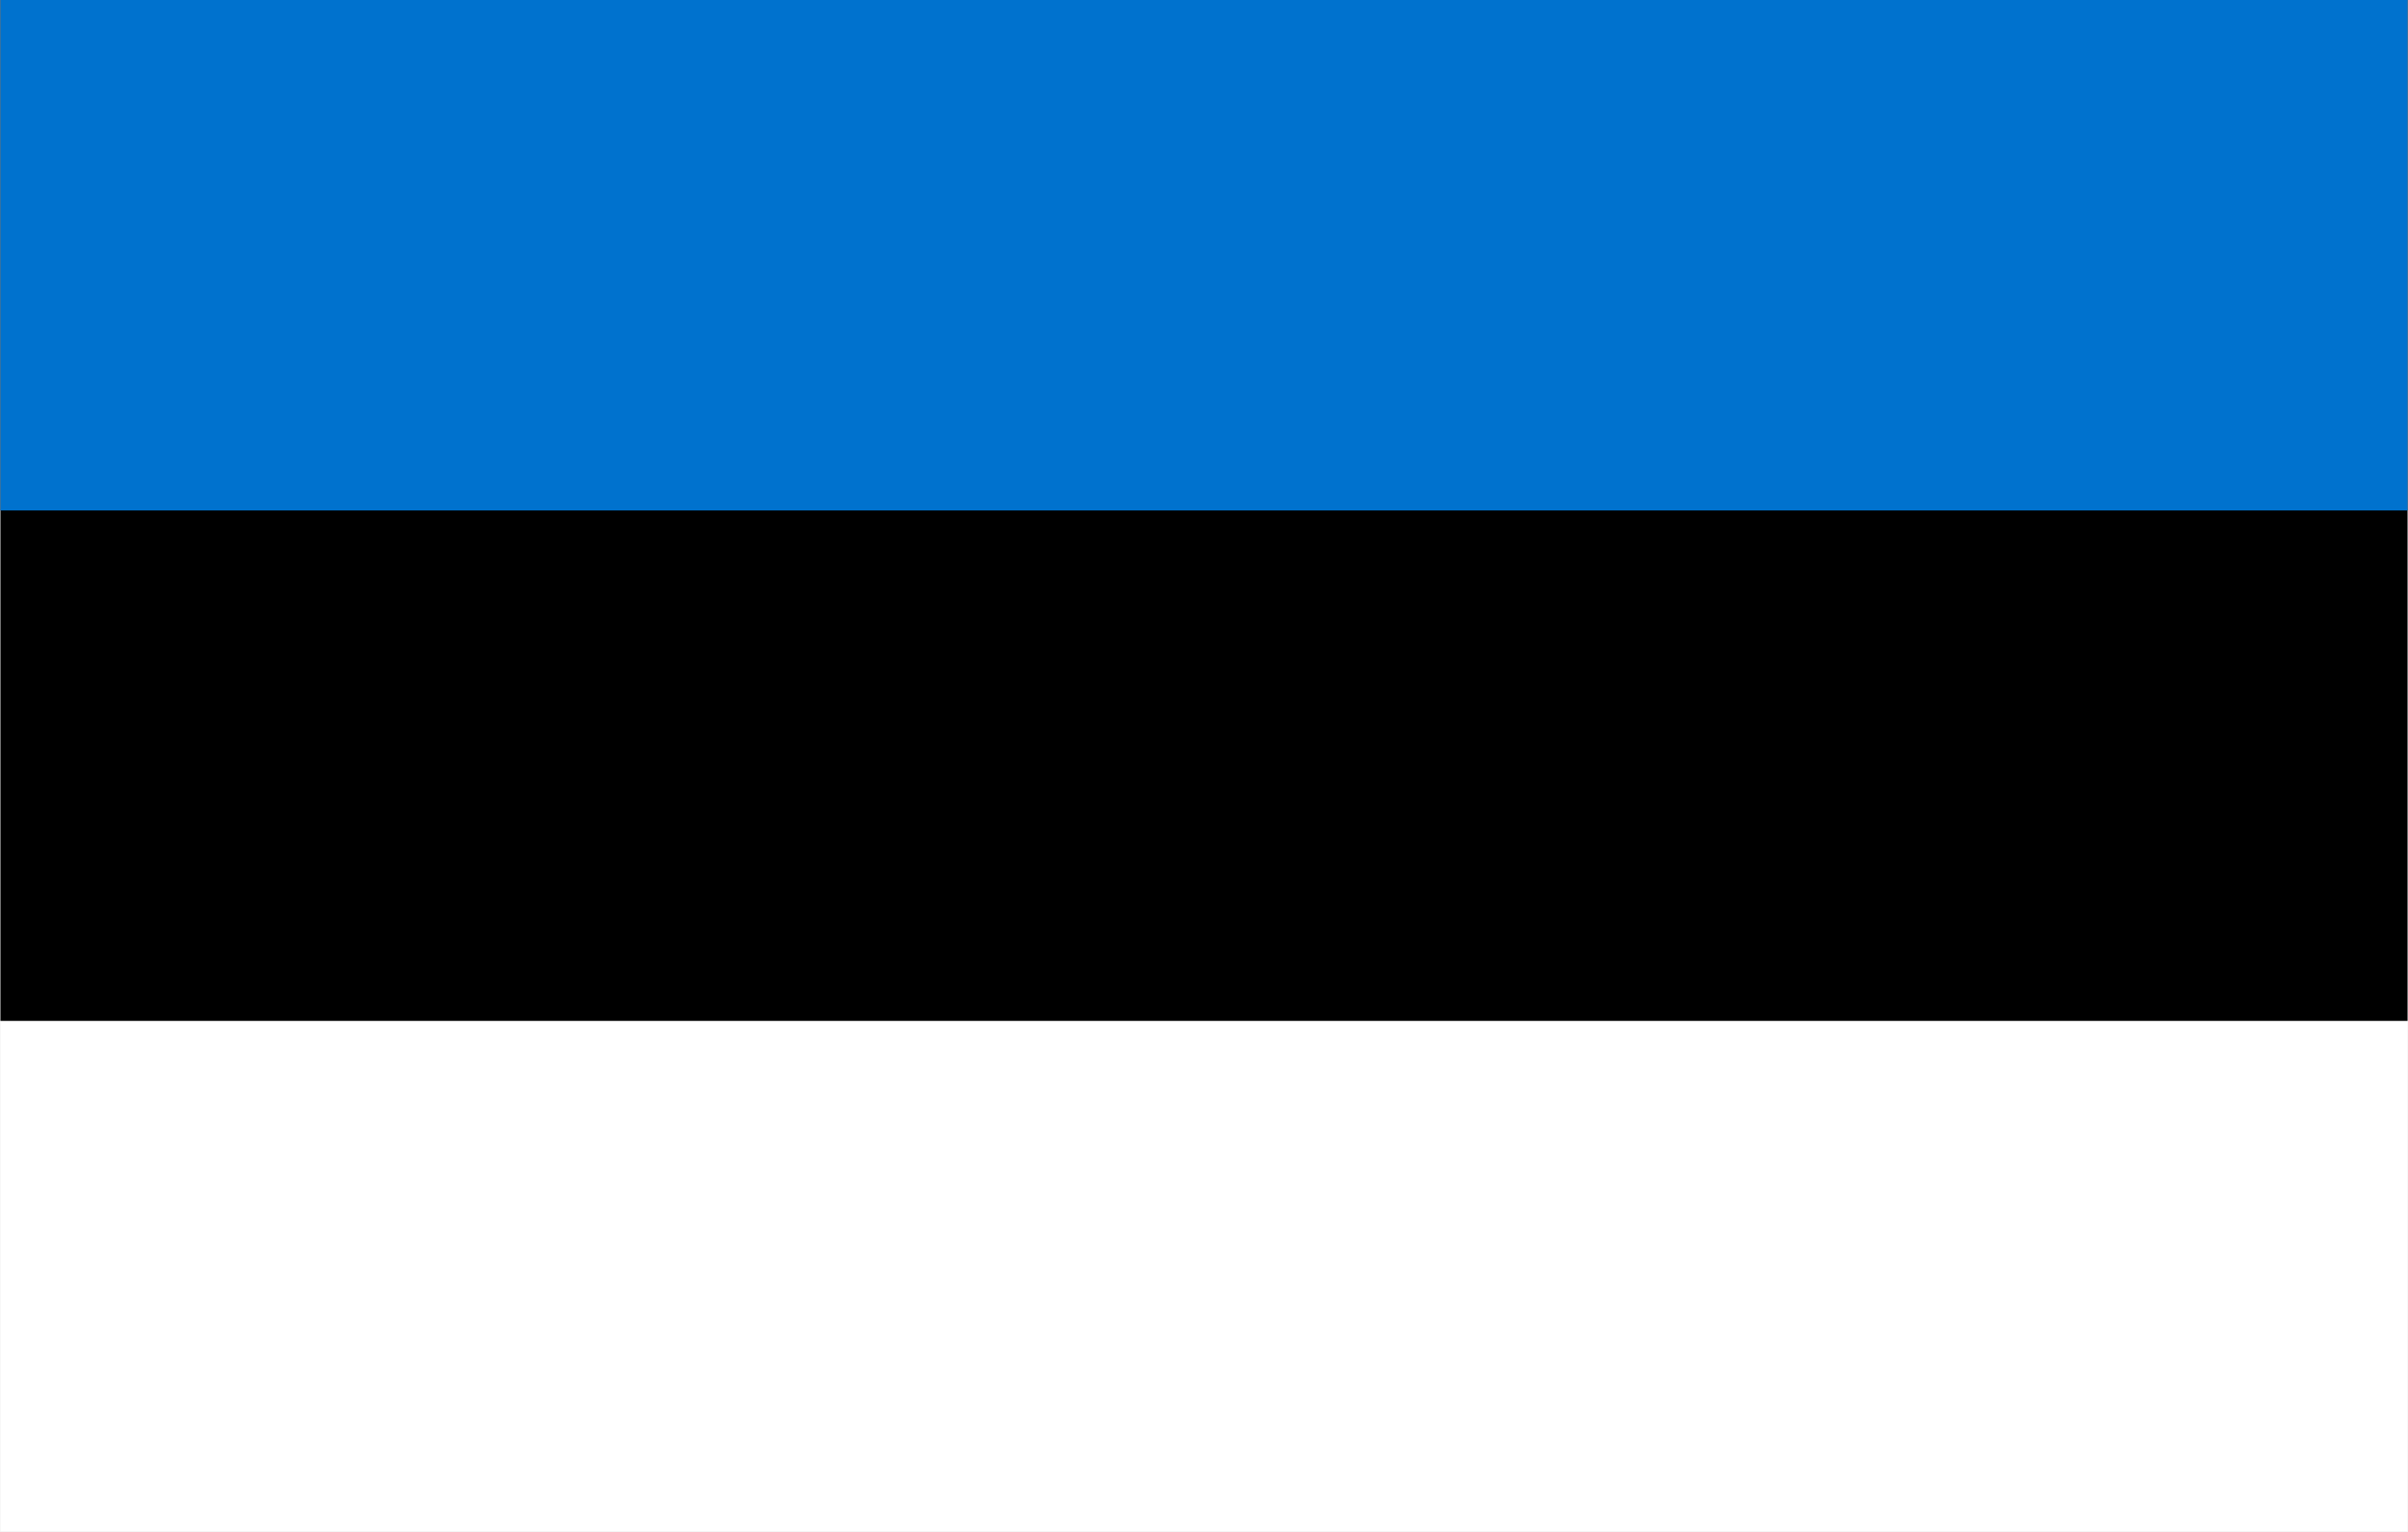
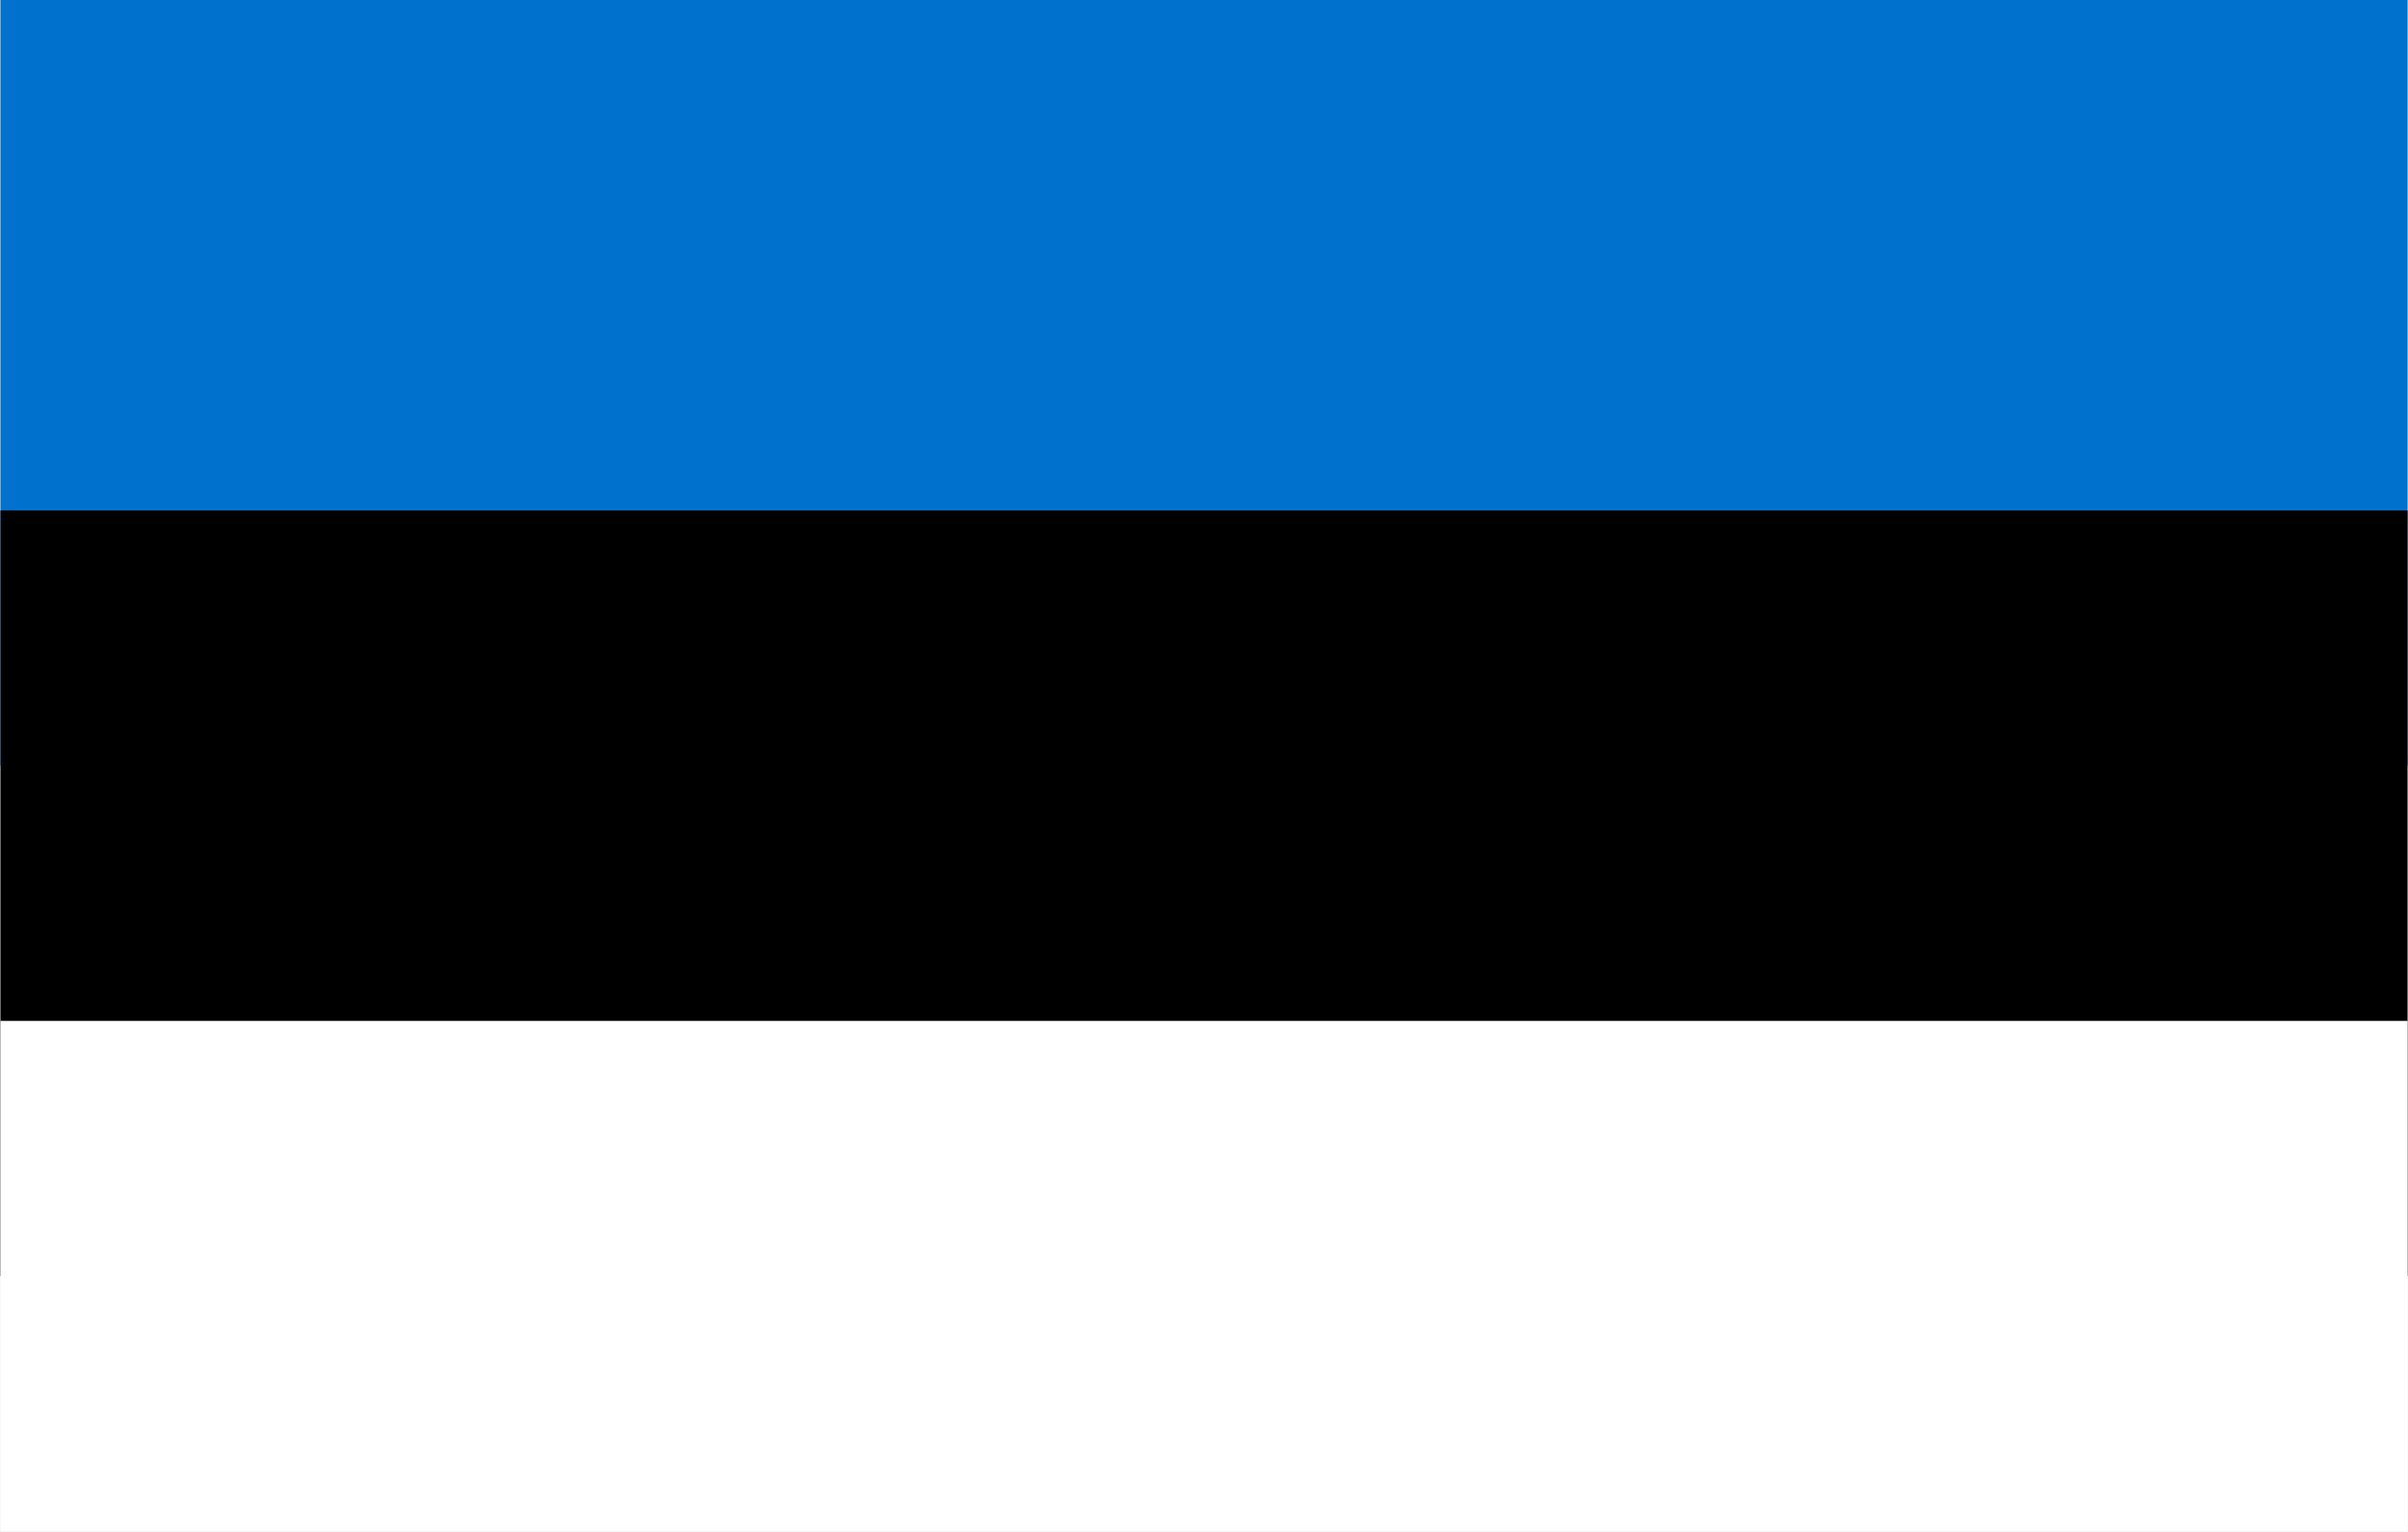
- <svg xmlns="http://www.w3.org/2000/svg" width="393" height="250" viewBox="0 0 33 21">
-   <path fill="#FFF" d="M0 0h33v21H0z" />
-   <path d="M0 0h33v14H0z" />
-   <path fill="#0072ce" d="M0 0h33v7H0z" />
+ <svg xmlns="http://www.w3.org/2000/svg" width="393" height="250" viewBox="0 0 990 630">
+   <path fill="#0072ce" d="M0 0h990v315H0z" />
+   <path d="M0 210h990v315H0z" />
+   <path fill="#fff" d="M0 420h990v210H0z" />
</svg>
